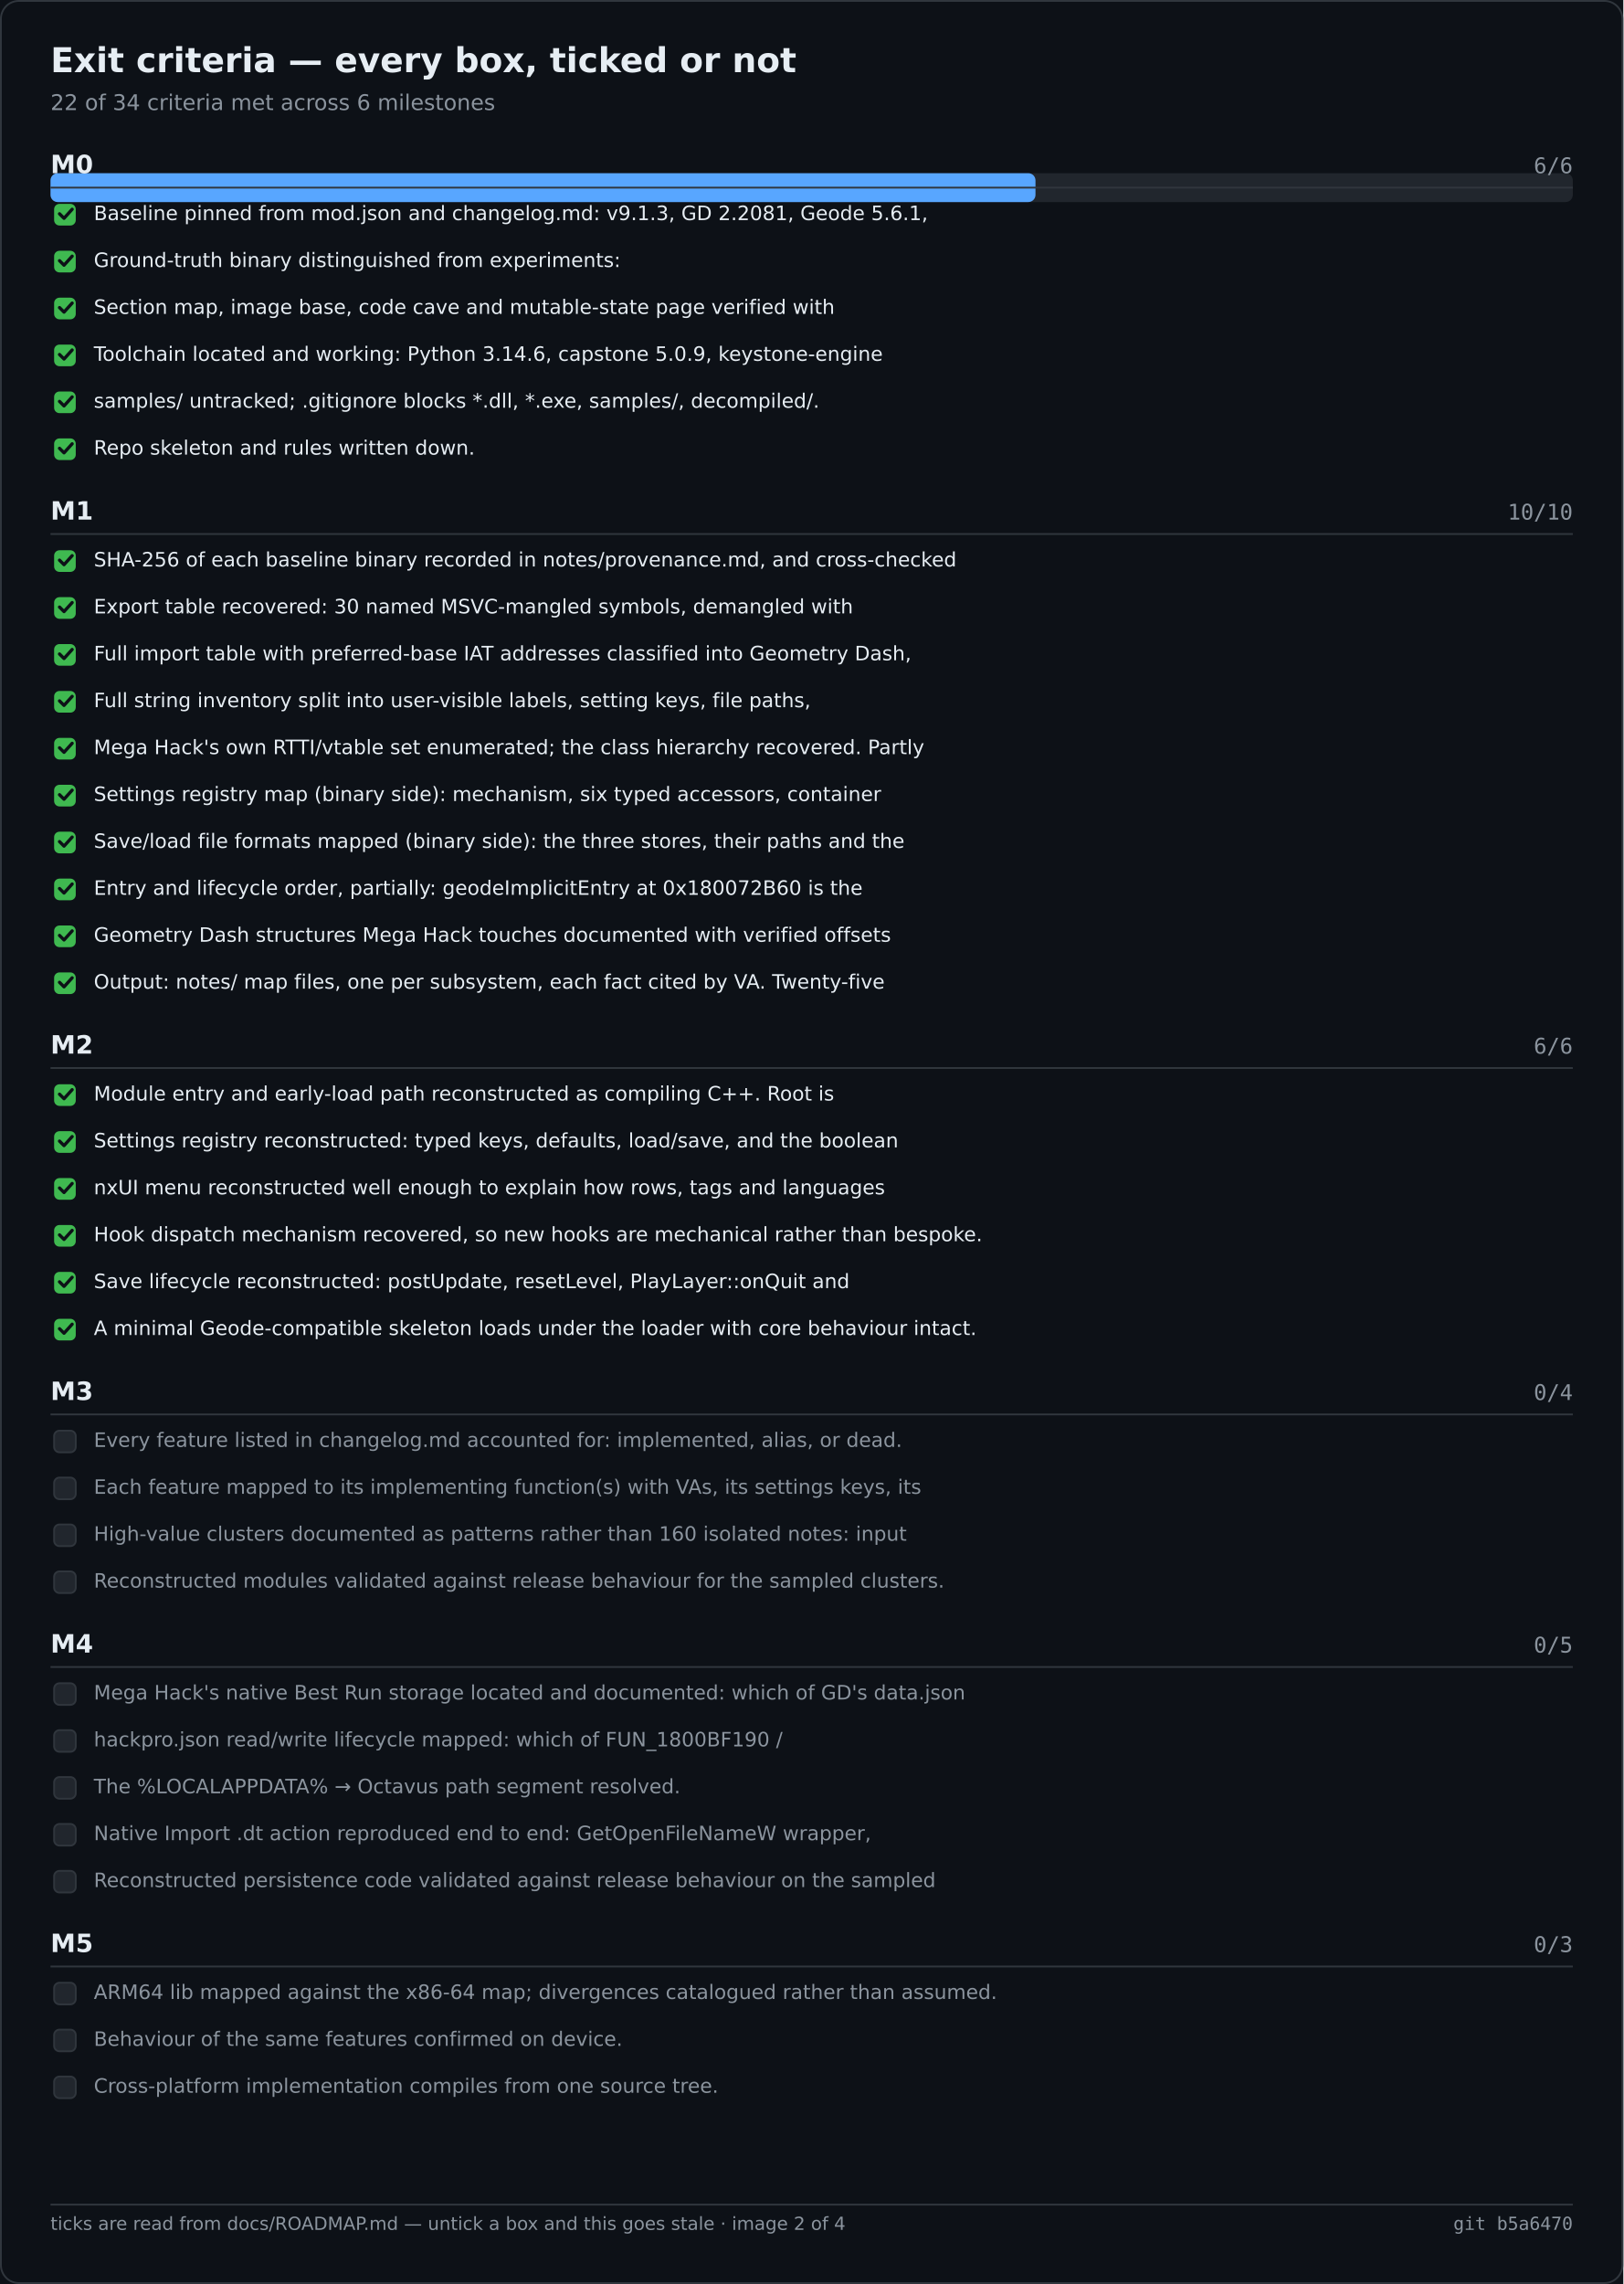
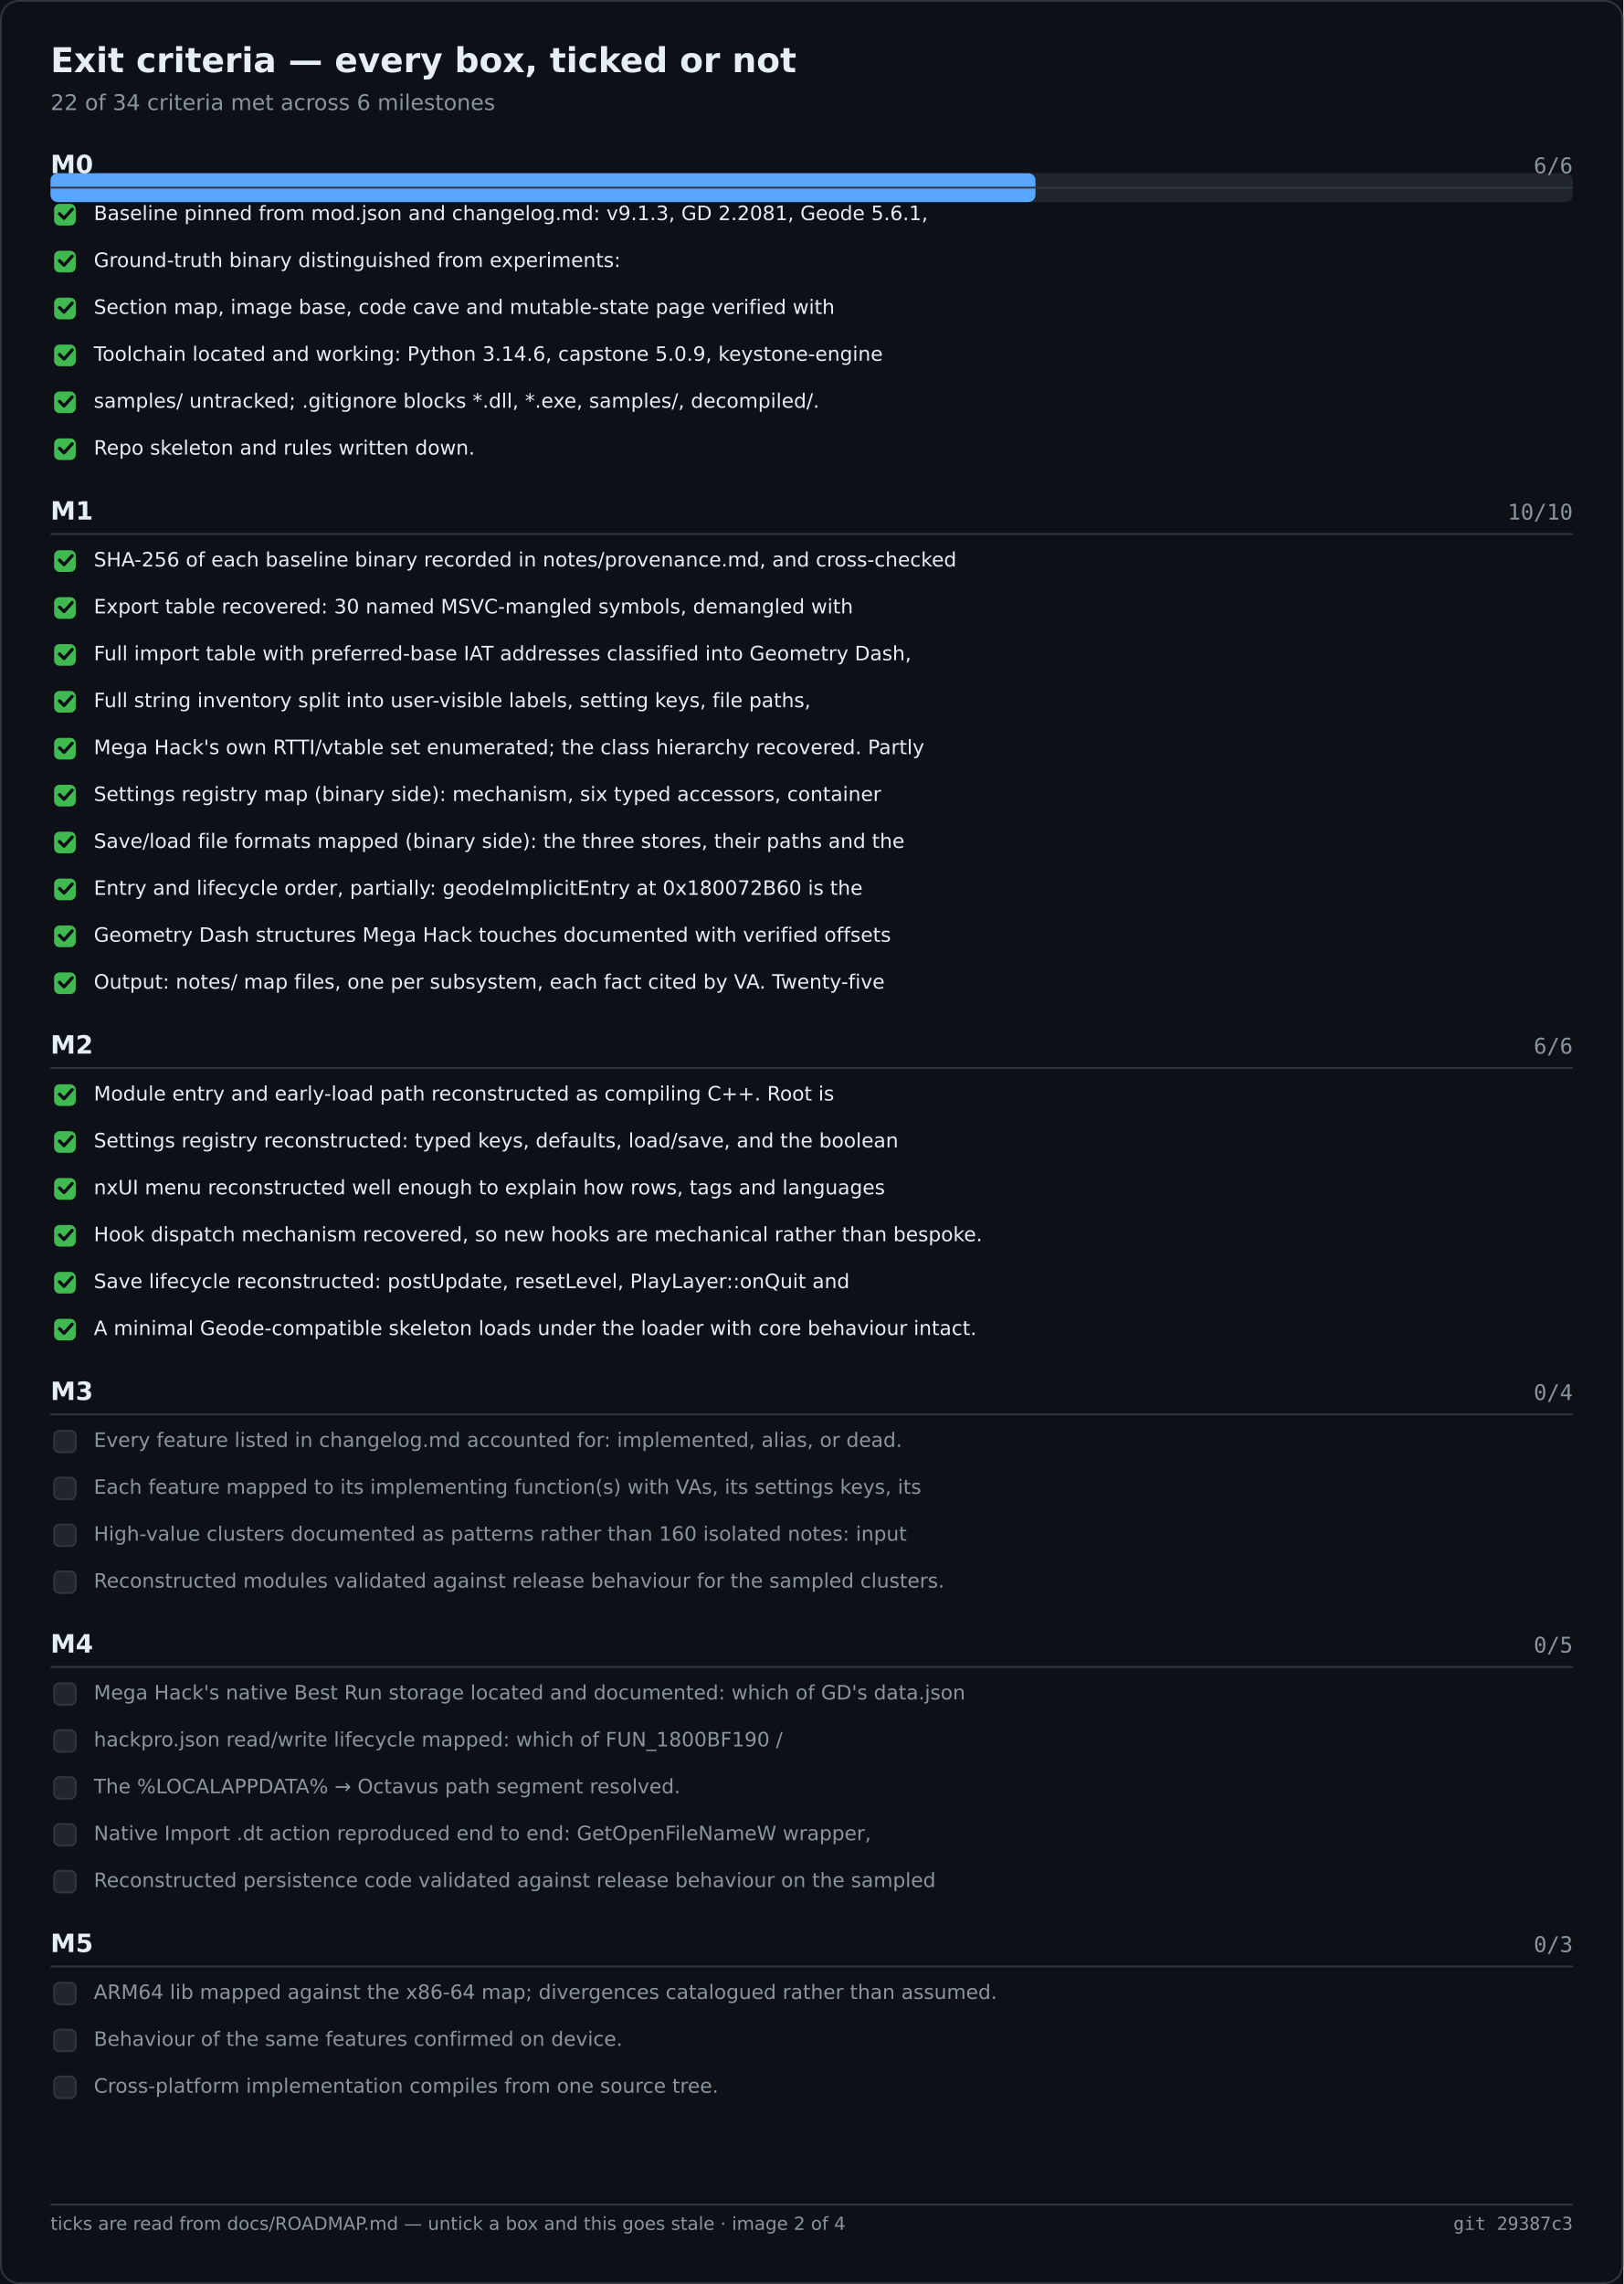
<svg xmlns="http://www.w3.org/2000/svg" width="900" height="1266" viewBox="0 0 900 1266" role="img" aria-label="Exit criteria — every box, ticked or not">
  <rect width="900" height="1266" fill="#0d1117" />
  <rect x="0.5" y="0.5" width="899" height="1265" fill="none" stroke="#30363d" rx="10" />
  <text x="28" y="40" font-family="Segoe UI,DejaVu Sans,Helvetica,sans-serif" font-size="19" font-weight="600" fill="#e6edf3">Exit criteria — every box, ticked or not</text>
  <text x="28" y="61" font-family="Segoe UI,DejaVu Sans,Helvetica,sans-serif" font-size="12" fill="#8b949e">22 of 34 criteria met across 6 milestones</text>
  <rect x="28.0" y="96.0" width="844.0" height="16.0" fill="#21262d" rx="4" />
  <rect x="28.0" y="96.0" width="546.1" height="16.0" fill="#58a6ff" rx="4" />
  <text x="28.0" y="96.0" font-family="Segoe UI,DejaVu Sans,Helvetica,sans-serif" font-size="14" fill="#e6edf3" font-weight="600">M0</text>
  <text x="872.0" y="96.0" font-family="Cascadia Mono,Consolas,DejaVu Sans Mono,monospace" font-size="12" fill="#8b949e" text-anchor="end">6/6</text>
  <text x="28.0" y="288.0" font-family="Segoe UI,DejaVu Sans,Helvetica,sans-serif" font-size="14" fill="#e6edf3" font-weight="600">M1</text>
  <text x="872.0" y="288.0" font-family="Cascadia Mono,Consolas,DejaVu Sans Mono,monospace" font-size="12" fill="#8b949e" text-anchor="end">10/10</text>
  <text x="28.0" y="584.0" font-family="Segoe UI,DejaVu Sans,Helvetica,sans-serif" font-size="14" fill="#e6edf3" font-weight="600">M2</text>
  <text x="872.0" y="584.0" font-family="Cascadia Mono,Consolas,DejaVu Sans Mono,monospace" font-size="12" fill="#8b949e" text-anchor="end">6/6</text>
  <text x="28.0" y="776.0" font-family="Segoe UI,DejaVu Sans,Helvetica,sans-serif" font-size="14" fill="#e6edf3" font-weight="600">M3</text>
  <text x="872.0" y="776.0" font-family="Cascadia Mono,Consolas,DejaVu Sans Mono,monospace" font-size="12" fill="#8b949e" text-anchor="end">0/4</text>
  <text x="28.0" y="916.0" font-family="Segoe UI,DejaVu Sans,Helvetica,sans-serif" font-size="14" fill="#e6edf3" font-weight="600">M4</text>
  <text x="872.0" y="916.0" font-family="Cascadia Mono,Consolas,DejaVu Sans Mono,monospace" font-size="12" fill="#8b949e" text-anchor="end">0/5</text>
  <text x="28.0" y="1082.0" font-family="Segoe UI,DejaVu Sans,Helvetica,sans-serif" font-size="14" fill="#e6edf3" font-weight="600">M5</text>
  <text x="872.0" y="1082.0" font-family="Cascadia Mono,Consolas,DejaVu Sans Mono,monospace" font-size="12" fill="#8b949e" text-anchor="end">0/3</text>
  <line x1="28.0" y1="104.0" x2="872.0" y2="104.0" stroke="#30363d" stroke-width="1" />
  <rect x="30.0" y="113.0" width="12.0" height="12.0" fill="#3fb950" rx="3" />
  <path d="M33 118.5 l2.5 2.5 l4.5 -5" fill="none" stroke="#0d1117" stroke-width="1.8" stroke-linecap="round" stroke-linejoin="round" />
  <text x="52.0" y="122.0" font-family="Segoe UI,DejaVu Sans,Helvetica,sans-serif" font-size="11" fill="#e6edf3">Baseline pinned from mod.json and changelog.md: v9.1.3, GD 2.2081, Geode 5.6.1,</text>
  <rect x="30.0" y="139.0" width="12.0" height="12.0" fill="#3fb950" rx="3" />
  <path d="M33 144.5 l2.5 2.5 l4.5 -5" fill="none" stroke="#0d1117" stroke-width="1.8" stroke-linecap="round" stroke-linejoin="round" />
  <text x="52.0" y="148.0" font-family="Segoe UI,DejaVu Sans,Helvetica,sans-serif" font-size="11" fill="#e6edf3">Ground-truth binary distinguished from experiments:</text>
  <rect x="30.0" y="165.0" width="12.0" height="12.0" fill="#3fb950" rx="3" />
  <path d="M33 170.5 l2.5 2.5 l4.5 -5" fill="none" stroke="#0d1117" stroke-width="1.8" stroke-linecap="round" stroke-linejoin="round" />
  <text x="52.0" y="174.0" font-family="Segoe UI,DejaVu Sans,Helvetica,sans-serif" font-size="11" fill="#e6edf3">Section map, image base, code cave and mutable-state page verified with</text>
  <rect x="30.0" y="191.0" width="12.0" height="12.0" fill="#3fb950" rx="3" />
  <path d="M33 196.5 l2.5 2.5 l4.5 -5" fill="none" stroke="#0d1117" stroke-width="1.8" stroke-linecap="round" stroke-linejoin="round" />
  <text x="52.0" y="200.0" font-family="Segoe UI,DejaVu Sans,Helvetica,sans-serif" font-size="11" fill="#e6edf3">Toolchain located and working: Python 3.14.6, capstone 5.0.9, keystone-engine</text>
  <rect x="30.0" y="217.0" width="12.0" height="12.0" fill="#3fb950" rx="3" />
  <path d="M33 222.5 l2.5 2.5 l4.5 -5" fill="none" stroke="#0d1117" stroke-width="1.8" stroke-linecap="round" stroke-linejoin="round" />
  <text x="52.0" y="226.0" font-family="Segoe UI,DejaVu Sans,Helvetica,sans-serif" font-size="11" fill="#e6edf3">samples/ untracked; .gitignore blocks *.dll, *.exe, samples/, decompiled/.</text>
  <rect x="30.0" y="243.0" width="12.0" height="12.0" fill="#3fb950" rx="3" />
  <path d="M33 248.5 l2.5 2.5 l4.5 -5" fill="none" stroke="#0d1117" stroke-width="1.8" stroke-linecap="round" stroke-linejoin="round" />
  <text x="52.0" y="252.0" font-family="Segoe UI,DejaVu Sans,Helvetica,sans-serif" font-size="11" fill="#e6edf3">Repo skeleton and rules written down.</text>
  <line x1="28.0" y1="296.0" x2="872.0" y2="296.0" stroke="#30363d" stroke-width="1" />
  <rect x="30.0" y="305.0" width="12.0" height="12.0" fill="#3fb950" rx="3" />
  <path d="M33 310.5 l2.5 2.5 l4.5 -5" fill="none" stroke="#0d1117" stroke-width="1.8" stroke-linecap="round" stroke-linejoin="round" />
  <text x="52.0" y="314.0" font-family="Segoe UI,DejaVu Sans,Helvetica,sans-serif" font-size="11" fill="#e6edf3">SHA-256 of each baseline binary recorded in notes/provenance.md, and cross-checked</text>
  <rect x="30.0" y="331.0" width="12.0" height="12.0" fill="#3fb950" rx="3" />
  <path d="M33 336.5 l2.5 2.5 l4.5 -5" fill="none" stroke="#0d1117" stroke-width="1.8" stroke-linecap="round" stroke-linejoin="round" />
  <text x="52.0" y="340.0" font-family="Segoe UI,DejaVu Sans,Helvetica,sans-serif" font-size="11" fill="#e6edf3">Export table recovered: 30 named MSVC-mangled symbols, demangled with</text>
  <rect x="30.0" y="357.0" width="12.0" height="12.0" fill="#3fb950" rx="3" />
  <path d="M33 362.5 l2.5 2.5 l4.5 -5" fill="none" stroke="#0d1117" stroke-width="1.8" stroke-linecap="round" stroke-linejoin="round" />
  <text x="52.0" y="366.0" font-family="Segoe UI,DejaVu Sans,Helvetica,sans-serif" font-size="11" fill="#e6edf3">Full import table with preferred-base IAT addresses classified into Geometry Dash,</text>
  <rect x="30.0" y="383.0" width="12.0" height="12.0" fill="#3fb950" rx="3" />
  <path d="M33 388.5 l2.5 2.5 l4.5 -5" fill="none" stroke="#0d1117" stroke-width="1.8" stroke-linecap="round" stroke-linejoin="round" />
  <text x="52.0" y="392.0" font-family="Segoe UI,DejaVu Sans,Helvetica,sans-serif" font-size="11" fill="#e6edf3">Full string inventory split into user-visible labels, setting keys, file paths,</text>
  <rect x="30.0" y="409.0" width="12.0" height="12.0" fill="#3fb950" rx="3" />
  <path d="M33 414.5 l2.5 2.5 l4.5 -5" fill="none" stroke="#0d1117" stroke-width="1.8" stroke-linecap="round" stroke-linejoin="round" />
  <text x="52.0" y="418.0" font-family="Segoe UI,DejaVu Sans,Helvetica,sans-serif" font-size="11" fill="#e6edf3">Mega Hack's own RTTI/vtable set enumerated; the class hierarchy recovered. Partly</text>
  <rect x="30.0" y="435.0" width="12.0" height="12.0" fill="#3fb950" rx="3" />
  <path d="M33 440.5 l2.5 2.5 l4.5 -5" fill="none" stroke="#0d1117" stroke-width="1.8" stroke-linecap="round" stroke-linejoin="round" />
  <text x="52.0" y="444.0" font-family="Segoe UI,DejaVu Sans,Helvetica,sans-serif" font-size="11" fill="#e6edf3">Settings registry map (binary side): mechanism, six typed accessors, container</text>
  <rect x="30.0" y="461.0" width="12.0" height="12.0" fill="#3fb950" rx="3" />
  <path d="M33 466.5 l2.5 2.5 l4.5 -5" fill="none" stroke="#0d1117" stroke-width="1.8" stroke-linecap="round" stroke-linejoin="round" />
  <text x="52.0" y="470.0" font-family="Segoe UI,DejaVu Sans,Helvetica,sans-serif" font-size="11" fill="#e6edf3">Save/load file formats mapped (binary side): the three stores, their paths and the</text>
  <rect x="30.0" y="487.0" width="12.0" height="12.0" fill="#3fb950" rx="3" />
  <path d="M33 492.5 l2.5 2.5 l4.5 -5" fill="none" stroke="#0d1117" stroke-width="1.8" stroke-linecap="round" stroke-linejoin="round" />
  <text x="52.0" y="496.0" font-family="Segoe UI,DejaVu Sans,Helvetica,sans-serif" font-size="11" fill="#e6edf3">Entry and lifecycle order, partially: geodeImplicitEntry at 0x180072B60 is the</text>
  <rect x="30.0" y="513.0" width="12.0" height="12.0" fill="#3fb950" rx="3" />
  <path d="M33 518.5 l2.5 2.5 l4.5 -5" fill="none" stroke="#0d1117" stroke-width="1.8" stroke-linecap="round" stroke-linejoin="round" />
  <text x="52.0" y="522.0" font-family="Segoe UI,DejaVu Sans,Helvetica,sans-serif" font-size="11" fill="#e6edf3">Geometry Dash structures Mega Hack touches documented with verified offsets</text>
  <rect x="30.0" y="539.0" width="12.0" height="12.0" fill="#3fb950" rx="3" />
  <path d="M33 544.5 l2.5 2.5 l4.5 -5" fill="none" stroke="#0d1117" stroke-width="1.8" stroke-linecap="round" stroke-linejoin="round" />
  <text x="52.0" y="548.0" font-family="Segoe UI,DejaVu Sans,Helvetica,sans-serif" font-size="11" fill="#e6edf3">Output: notes/ map files, one per subsystem, each fact cited by VA. Twenty-five</text>
  <line x1="28.0" y1="592.0" x2="872.0" y2="592.0" stroke="#30363d" stroke-width="1" />
  <rect x="30.0" y="601.0" width="12.0" height="12.0" fill="#3fb950" rx="3" />
  <path d="M33 606.5 l2.5 2.5 l4.5 -5" fill="none" stroke="#0d1117" stroke-width="1.8" stroke-linecap="round" stroke-linejoin="round" />
  <text x="52.0" y="610.0" font-family="Segoe UI,DejaVu Sans,Helvetica,sans-serif" font-size="11" fill="#e6edf3">Module entry and early-load path reconstructed as compiling C++. Root is</text>
  <rect x="30.0" y="627.0" width="12.0" height="12.0" fill="#3fb950" rx="3" />
  <path d="M33 632.5 l2.5 2.5 l4.5 -5" fill="none" stroke="#0d1117" stroke-width="1.8" stroke-linecap="round" stroke-linejoin="round" />
  <text x="52.0" y="636.0" font-family="Segoe UI,DejaVu Sans,Helvetica,sans-serif" font-size="11" fill="#e6edf3">Settings registry reconstructed: typed keys, defaults, load/save, and the boolean</text>
  <rect x="30.0" y="653.0" width="12.0" height="12.0" fill="#3fb950" rx="3" />
  <path d="M33 658.5 l2.5 2.5 l4.5 -5" fill="none" stroke="#0d1117" stroke-width="1.8" stroke-linecap="round" stroke-linejoin="round" />
  <text x="52.0" y="662.0" font-family="Segoe UI,DejaVu Sans,Helvetica,sans-serif" font-size="11" fill="#e6edf3">nxUI menu reconstructed well enough to explain how rows, tags and languages</text>
  <rect x="30.0" y="679.0" width="12.0" height="12.0" fill="#3fb950" rx="3" />
  <path d="M33 684.5 l2.5 2.5 l4.5 -5" fill="none" stroke="#0d1117" stroke-width="1.8" stroke-linecap="round" stroke-linejoin="round" />
  <text x="52.0" y="688.0" font-family="Segoe UI,DejaVu Sans,Helvetica,sans-serif" font-size="11" fill="#e6edf3">Hook dispatch mechanism recovered, so new hooks are mechanical rather than bespoke.</text>
  <rect x="30.0" y="705.0" width="12.0" height="12.0" fill="#3fb950" rx="3" />
  <path d="M33 710.5 l2.5 2.5 l4.5 -5" fill="none" stroke="#0d1117" stroke-width="1.8" stroke-linecap="round" stroke-linejoin="round" />
  <text x="52.0" y="714.0" font-family="Segoe UI,DejaVu Sans,Helvetica,sans-serif" font-size="11" fill="#e6edf3">Save lifecycle reconstructed: postUpdate, resetLevel, PlayLayer::onQuit and</text>
  <rect x="30.0" y="731.0" width="12.0" height="12.0" fill="#3fb950" rx="3" />
  <path d="M33 736.5 l2.5 2.5 l4.5 -5" fill="none" stroke="#0d1117" stroke-width="1.8" stroke-linecap="round" stroke-linejoin="round" />
  <text x="52.0" y="740.0" font-family="Segoe UI,DejaVu Sans,Helvetica,sans-serif" font-size="11" fill="#e6edf3">A minimal Geode-compatible skeleton loads under the loader with core behaviour intact.</text>
  <line x1="28.0" y1="784.0" x2="872.0" y2="784.0" stroke="#30363d" stroke-width="1" />
  <rect x="30.0" y="793.0" width="12.0" height="12.0" fill="#21262d" rx="3" stroke="#30363d" stroke-width="1" />
  <text x="52.0" y="802.0" font-family="Segoe UI,DejaVu Sans,Helvetica,sans-serif" font-size="11" fill="#8b949e">Every feature listed in changelog.md accounted for: implemented, alias, or dead.</text>
  <rect x="30.0" y="819.0" width="12.0" height="12.0" fill="#21262d" rx="3" stroke="#30363d" stroke-width="1" />
  <text x="52.0" y="828.0" font-family="Segoe UI,DejaVu Sans,Helvetica,sans-serif" font-size="11" fill="#8b949e">Each feature mapped to its implementing function(s) with VAs, its settings keys, its</text>
  <rect x="30.0" y="845.0" width="12.0" height="12.0" fill="#21262d" rx="3" stroke="#30363d" stroke-width="1" />
  <text x="52.0" y="854.0" font-family="Segoe UI,DejaVu Sans,Helvetica,sans-serif" font-size="11" fill="#8b949e">High-value clusters documented as patterns rather than 160 isolated notes: input</text>
  <rect x="30.0" y="871.0" width="12.0" height="12.0" fill="#21262d" rx="3" stroke="#30363d" stroke-width="1" />
  <text x="52.0" y="880.0" font-family="Segoe UI,DejaVu Sans,Helvetica,sans-serif" font-size="11" fill="#8b949e">Reconstructed modules validated against release behaviour for the sampled clusters.</text>
  <line x1="28.0" y1="924.0" x2="872.0" y2="924.0" stroke="#30363d" stroke-width="1" />
  <rect x="30.0" y="933.0" width="12.0" height="12.0" fill="#21262d" rx="3" stroke="#30363d" stroke-width="1" />
  <text x="52.0" y="942.0" font-family="Segoe UI,DejaVu Sans,Helvetica,sans-serif" font-size="11" fill="#8b949e">Mega Hack's native Best Run storage located and documented: which of GD's data.json</text>
  <rect x="30.0" y="959.0" width="12.0" height="12.0" fill="#21262d" rx="3" stroke="#30363d" stroke-width="1" />
  <text x="52.0" y="968.0" font-family="Segoe UI,DejaVu Sans,Helvetica,sans-serif" font-size="11" fill="#8b949e">hackpro.json read/write lifecycle mapped: which of FUN_1800BF190 /</text>
  <rect x="30.0" y="985.0" width="12.0" height="12.0" fill="#21262d" rx="3" stroke="#30363d" stroke-width="1" />
  <text x="52.0" y="994.0" font-family="Segoe UI,DejaVu Sans,Helvetica,sans-serif" font-size="11" fill="#8b949e">The %LOCALAPPDATA% → Octavus path segment resolved.</text>
  <rect x="30.0" y="1011.0" width="12.0" height="12.0" fill="#21262d" rx="3" stroke="#30363d" stroke-width="1" />
  <text x="52.0" y="1020.0" font-family="Segoe UI,DejaVu Sans,Helvetica,sans-serif" font-size="11" fill="#8b949e">Native Import .dt action reproduced end to end: GetOpenFileNameW wrapper,</text>
  <rect x="30.0" y="1037.0" width="12.0" height="12.0" fill="#21262d" rx="3" stroke="#30363d" stroke-width="1" />
  <text x="52.0" y="1046.0" font-family="Segoe UI,DejaVu Sans,Helvetica,sans-serif" font-size="11" fill="#8b949e">Reconstructed persistence code validated against release behaviour on the sampled</text>
  <line x1="28.0" y1="1090.0" x2="872.0" y2="1090.0" stroke="#30363d" stroke-width="1" />
  <rect x="30.0" y="1099.0" width="12.0" height="12.0" fill="#21262d" rx="3" stroke="#30363d" stroke-width="1" />
  <text x="52.0" y="1108.0" font-family="Segoe UI,DejaVu Sans,Helvetica,sans-serif" font-size="11" fill="#8b949e">ARM64 lib mapped against the x86-64 map; divergences catalogued rather than assumed.</text>
  <rect x="30.0" y="1125.0" width="12.0" height="12.0" fill="#21262d" rx="3" stroke="#30363d" stroke-width="1" />
  <text x="52.0" y="1134.0" font-family="Segoe UI,DejaVu Sans,Helvetica,sans-serif" font-size="11" fill="#8b949e">Behaviour of the same features confirmed on device.</text>
  <rect x="30.0" y="1151.0" width="12.0" height="12.0" fill="#21262d" rx="3" stroke="#30363d" stroke-width="1" />
  <text x="52.0" y="1160.0" font-family="Segoe UI,DejaVu Sans,Helvetica,sans-serif" font-size="11" fill="#8b949e">Cross-platform implementation compiles from one source tree.</text>
  <line x1="28.0" y1="1222.0" x2="872.0" y2="1222.0" stroke="#30363d" stroke-width="1" />
  <text x="28.0" y="1236.0" font-family="Segoe UI,DejaVu Sans,Helvetica,sans-serif" font-size="10" fill="#8b949e">ticks are read from docs/ROADMAP.md — untick a box and this goes stale · image 2 of 4</text>
-   <text x="872.0" y="1236.0" font-family="Cascadia Mono,Consolas,DejaVu Sans Mono,monospace" font-size="10" fill="#8b949e" text-anchor="end">git b5a6470</text>
+   <text x="872.0" y="1236.0" font-family="Cascadia Mono,Consolas,DejaVu Sans Mono,monospace" font-size="10" fill="#8b949e" text-anchor="end">git 29387c3</text>
</svg>
